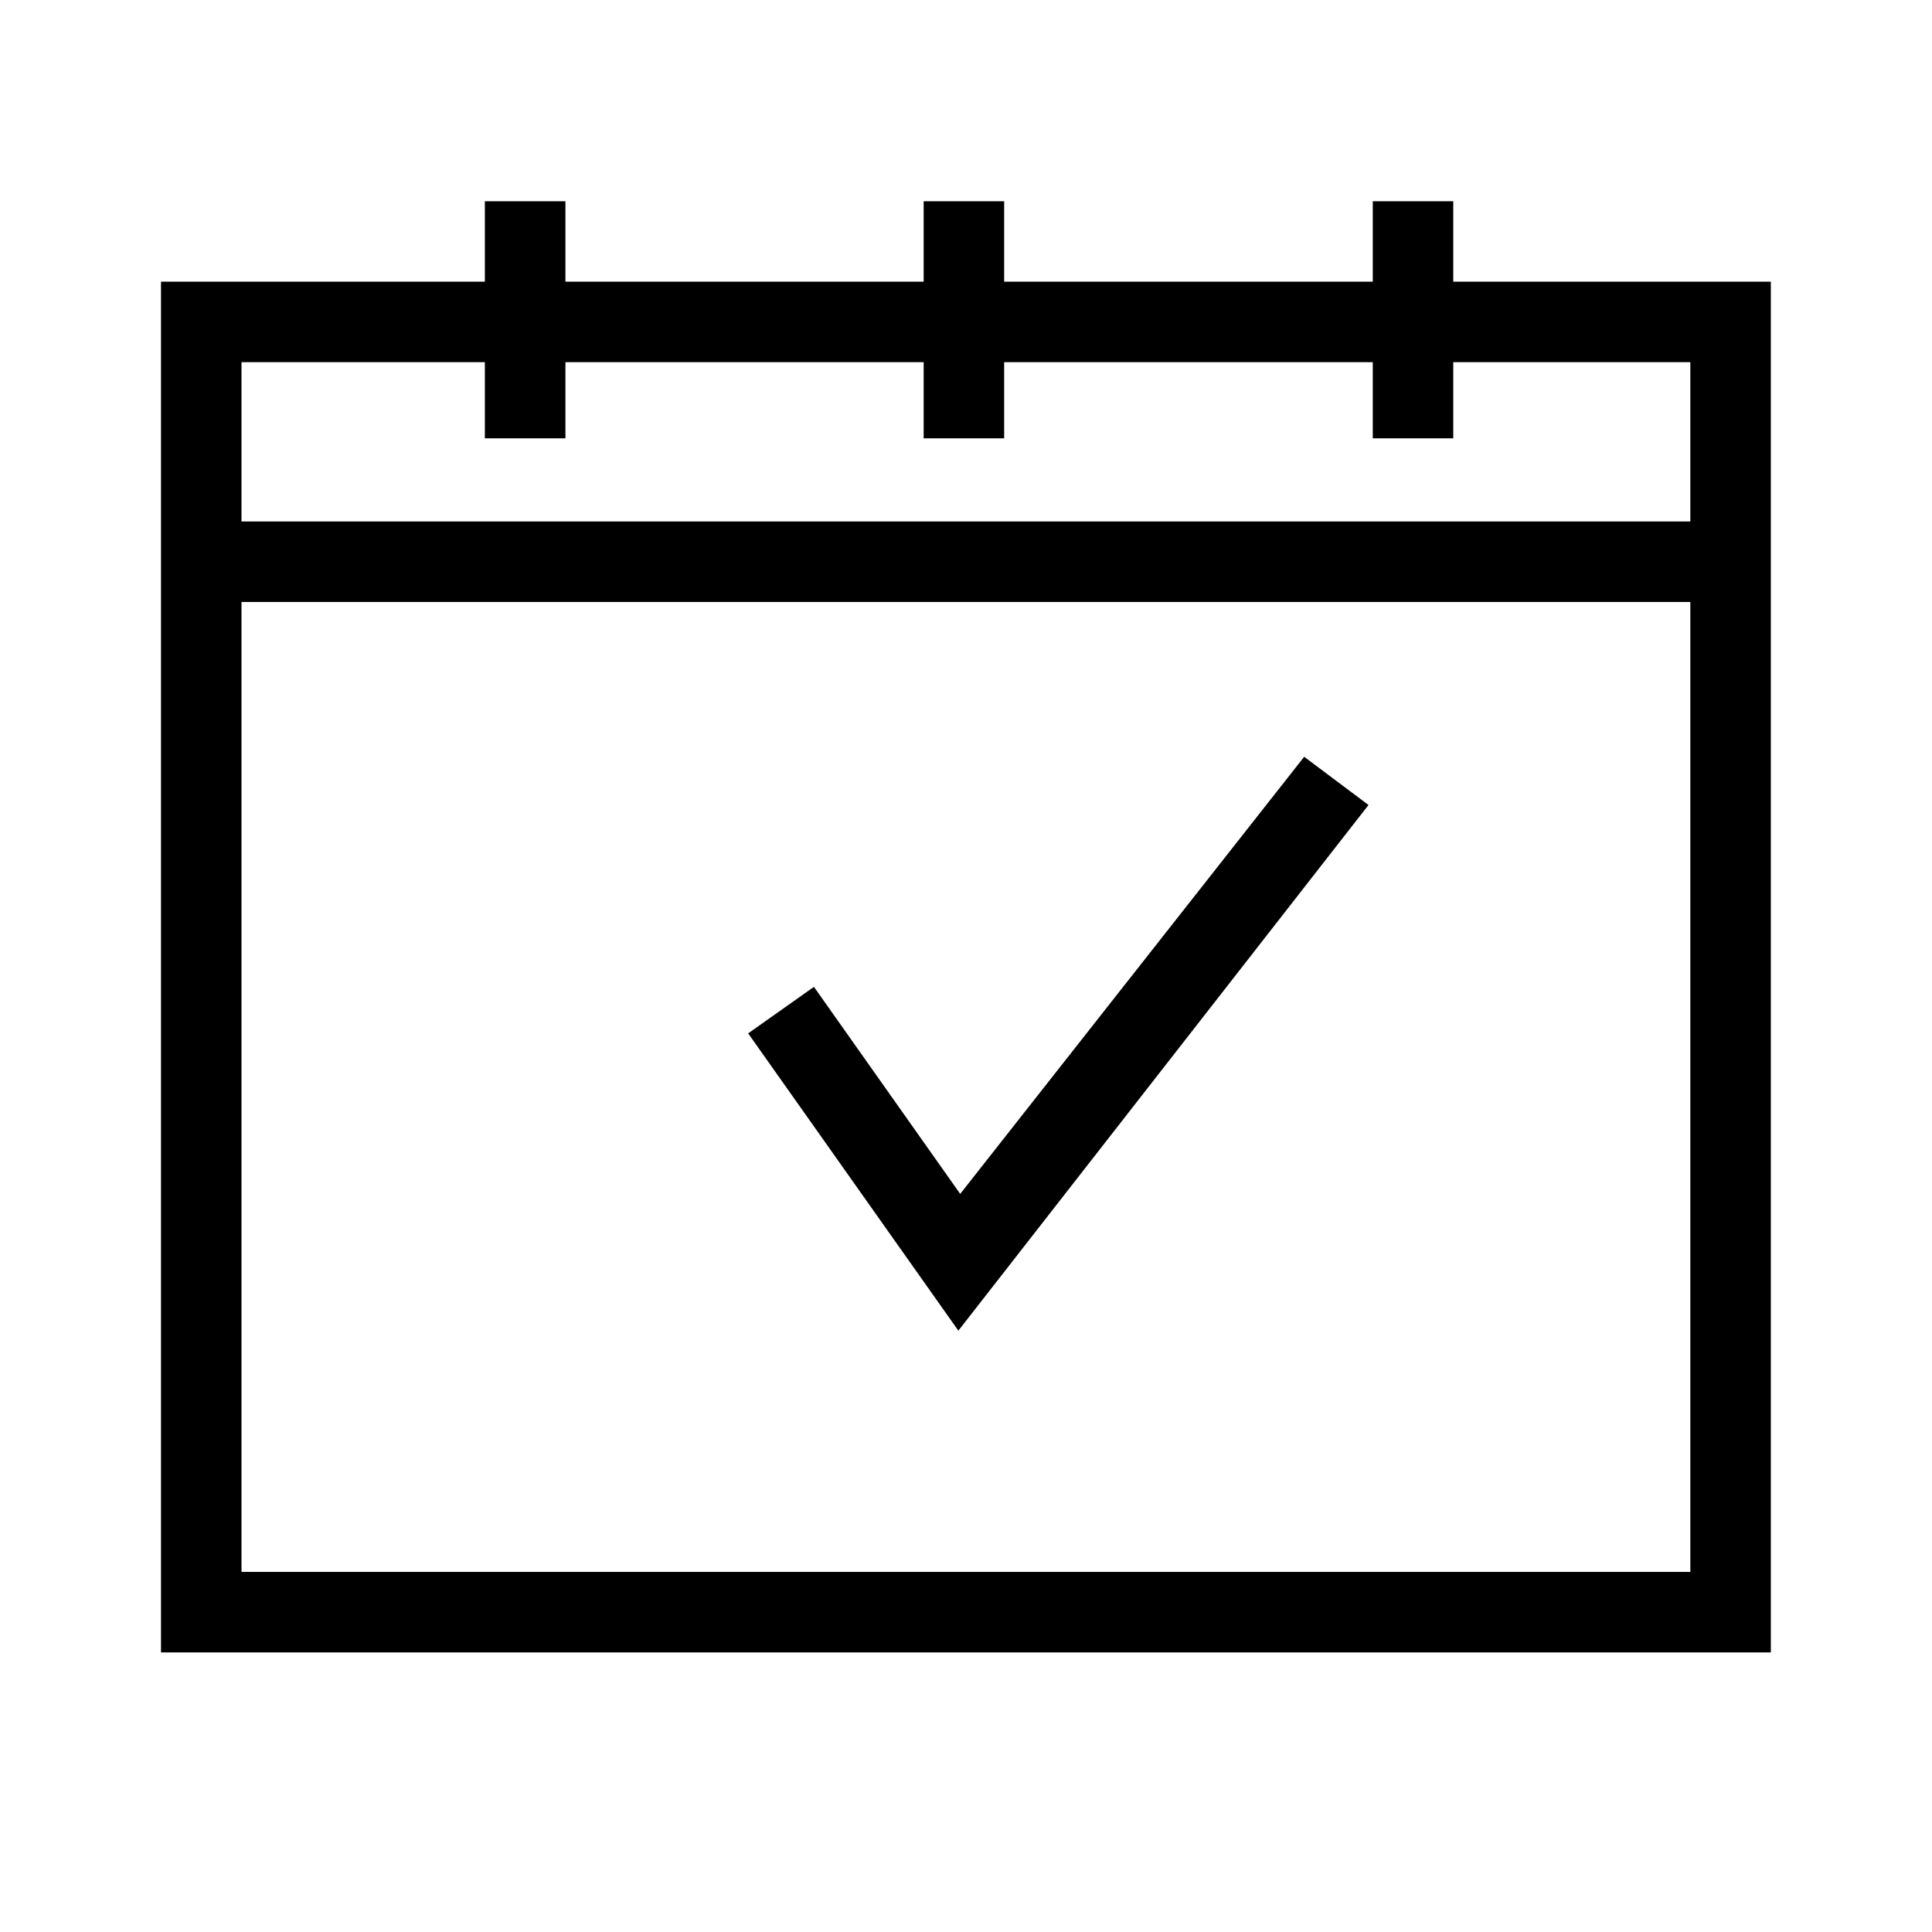
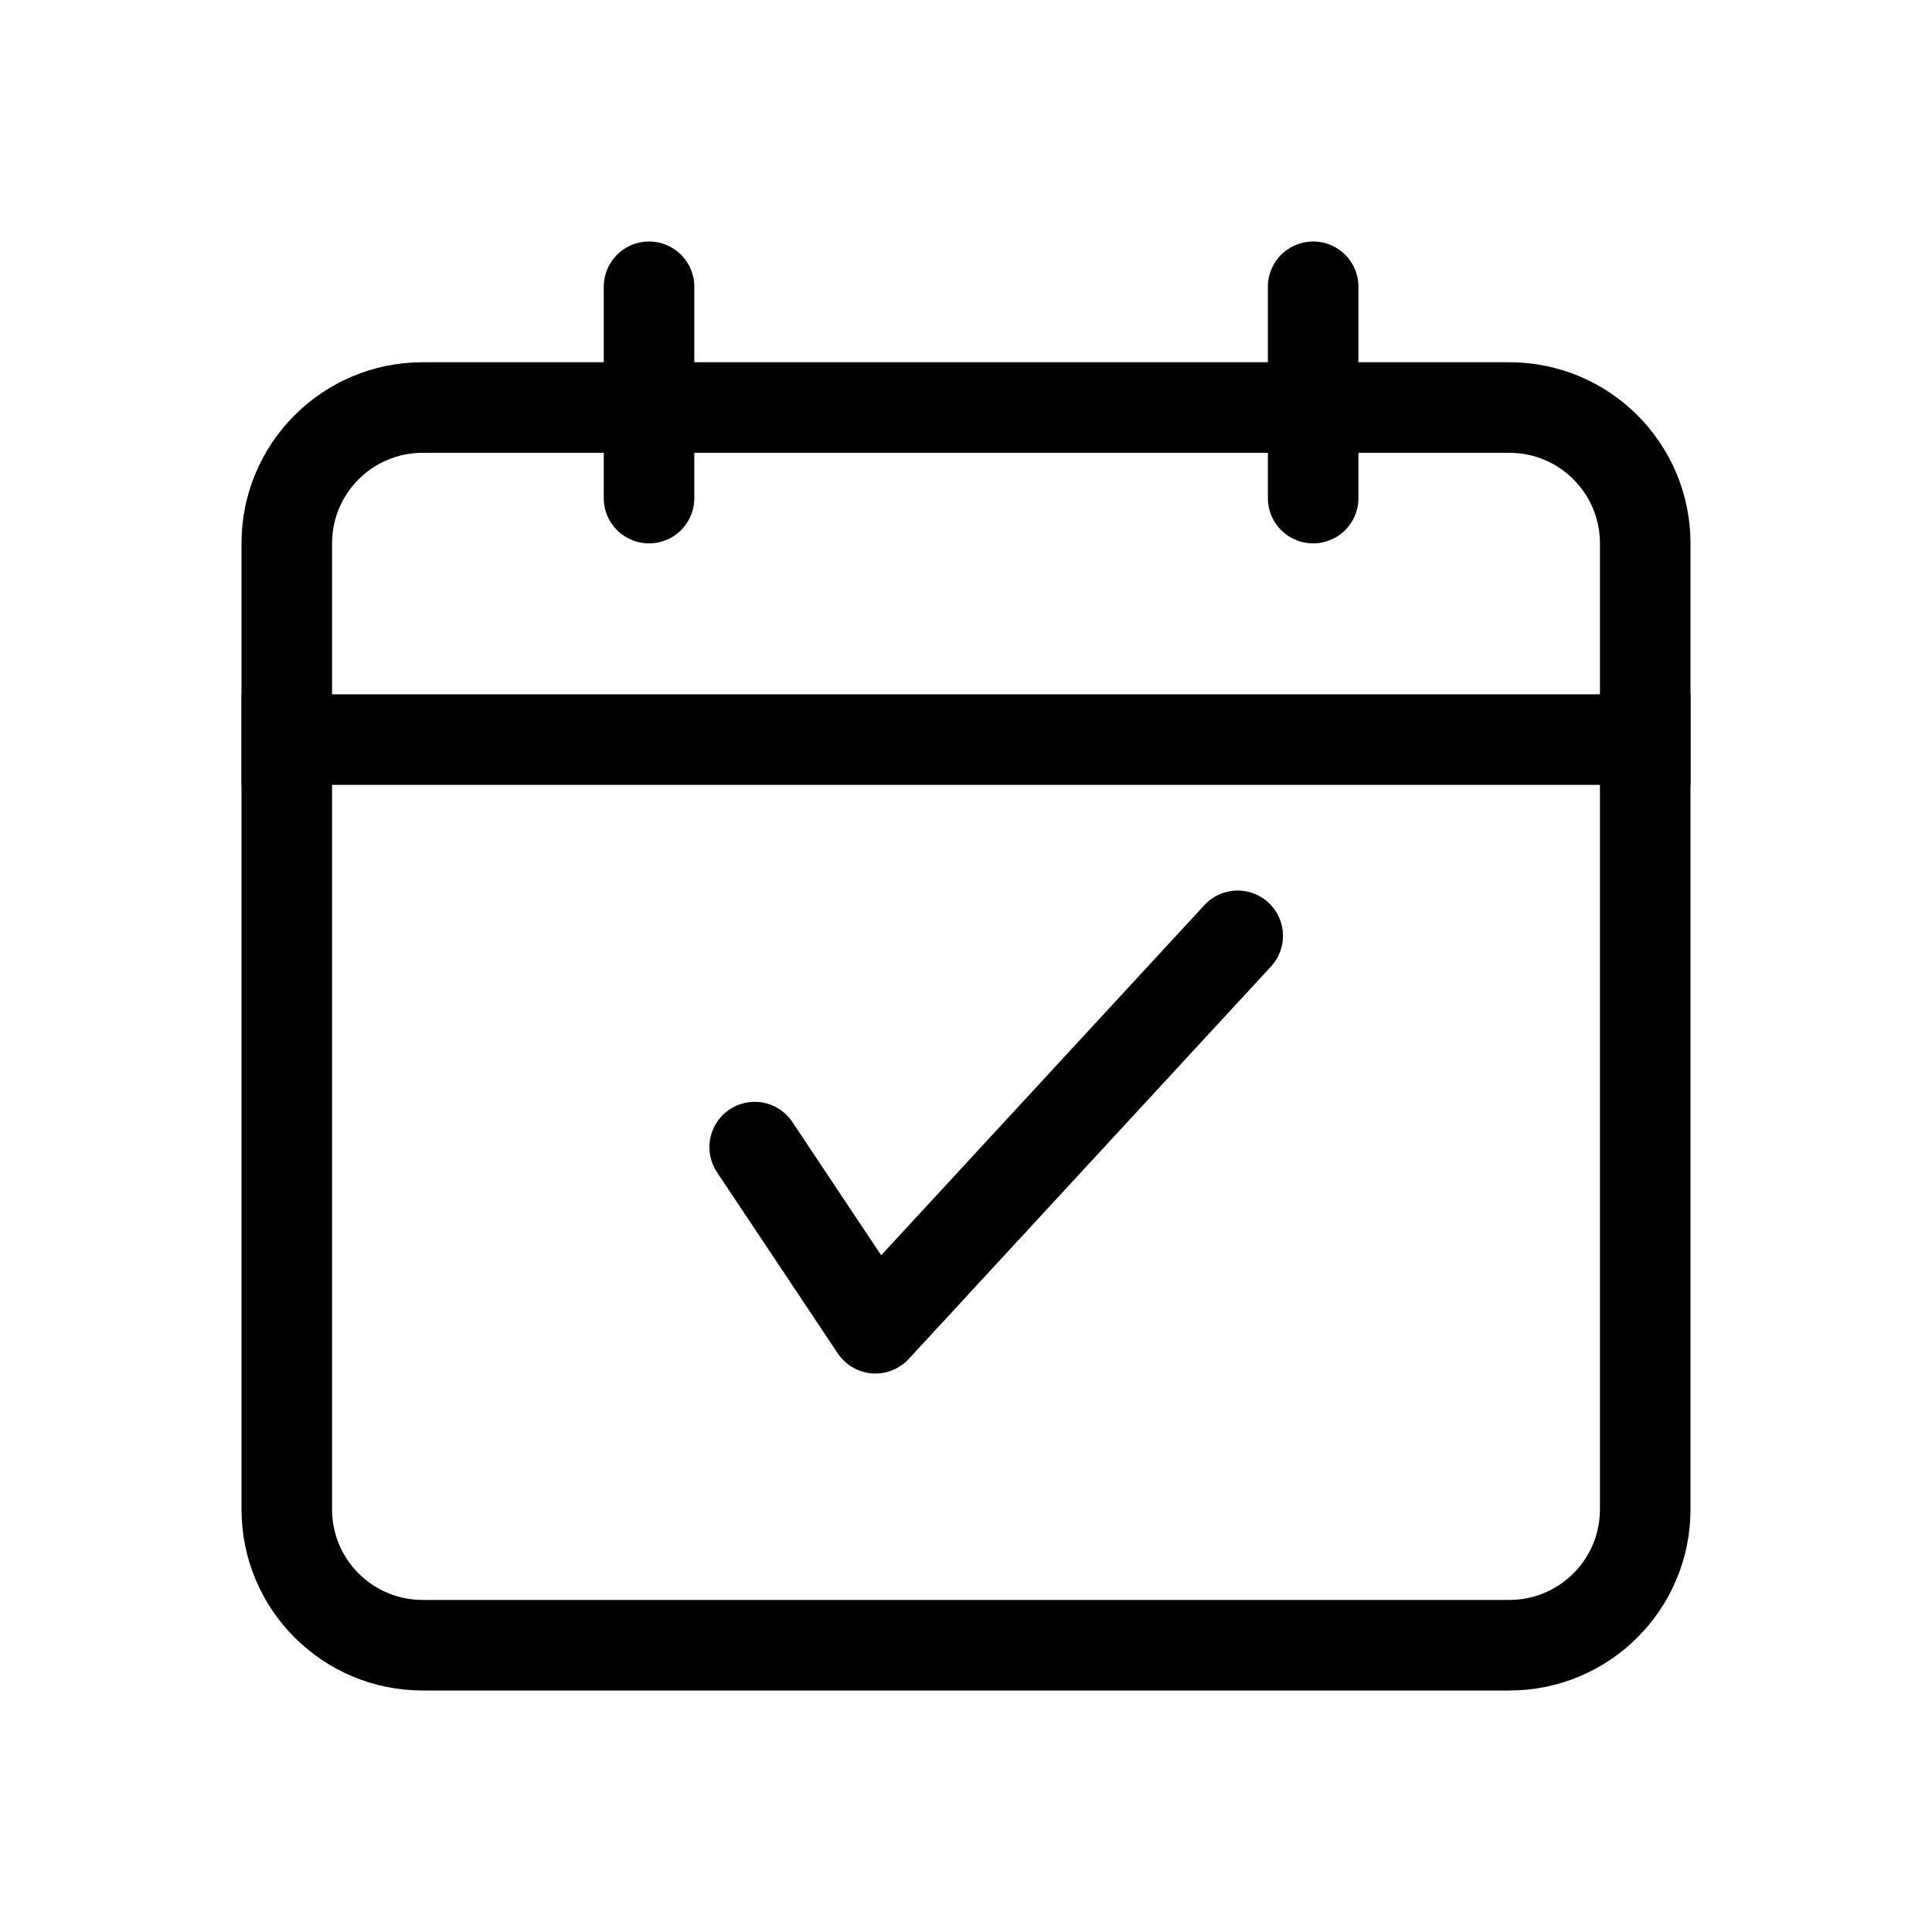
- <svg xmlns="http://www.w3.org/2000/svg" width="24" height="24" viewBox="0 0 24 24">
-   <g fill="none" fill-rule="evenodd">
-     <g fill="#000000" transform="translate(2 2.5)">
-       <polygon points="4.023 2.945 5.024 2.945 5.024 0 4.023 0" />
-       <polygon points="15.053 2.945 16.053 2.945 16.053 0 15.053 0" />
-       <polygon points="9.474 2.945 10.474 2.945 10.474 0 9.474 0" />
-       <polygon points=".5 4.978 19.62 4.978 19.62 3.978 .5 3.978" />
-       <polygon points="9.905 14.03 7.294 10.337 8.111 9.759 9.928 12.331 14.201 6.901 15 7.5" />
-     </g>
-     <path fill="#000000" d="M2,20.527 L21.998,20.527 L21.998,3.499 L2,3.499 L2,20.527 Z M3,19.527 L20.998,19.527 L20.998,4.499 L3,4.499 L3,19.527 Z" />
-   </g>
+ <svg xmlns="http://www.w3.org/2000/svg" width="32" height="32" fill="none" viewBox="0 0 32 32">
+   <rect width="22.5" height="20.5" x="4.75" y="6.75" stroke="#000" stroke-width="1.5" rx="2.25" />
+   <path stroke="#000" stroke-width="1.5" d="M4 12.25h24" />
+   <path stroke="#000" stroke-linecap="round" stroke-width="1.5" d="M10.75 4.75v3.5m11-3.5v3.5" />
+   <path stroke="#000" stroke-linecap="round" stroke-linejoin="round" stroke-width="1.5" d="m12.5 19 2 3 6-6.5" />
</svg>
